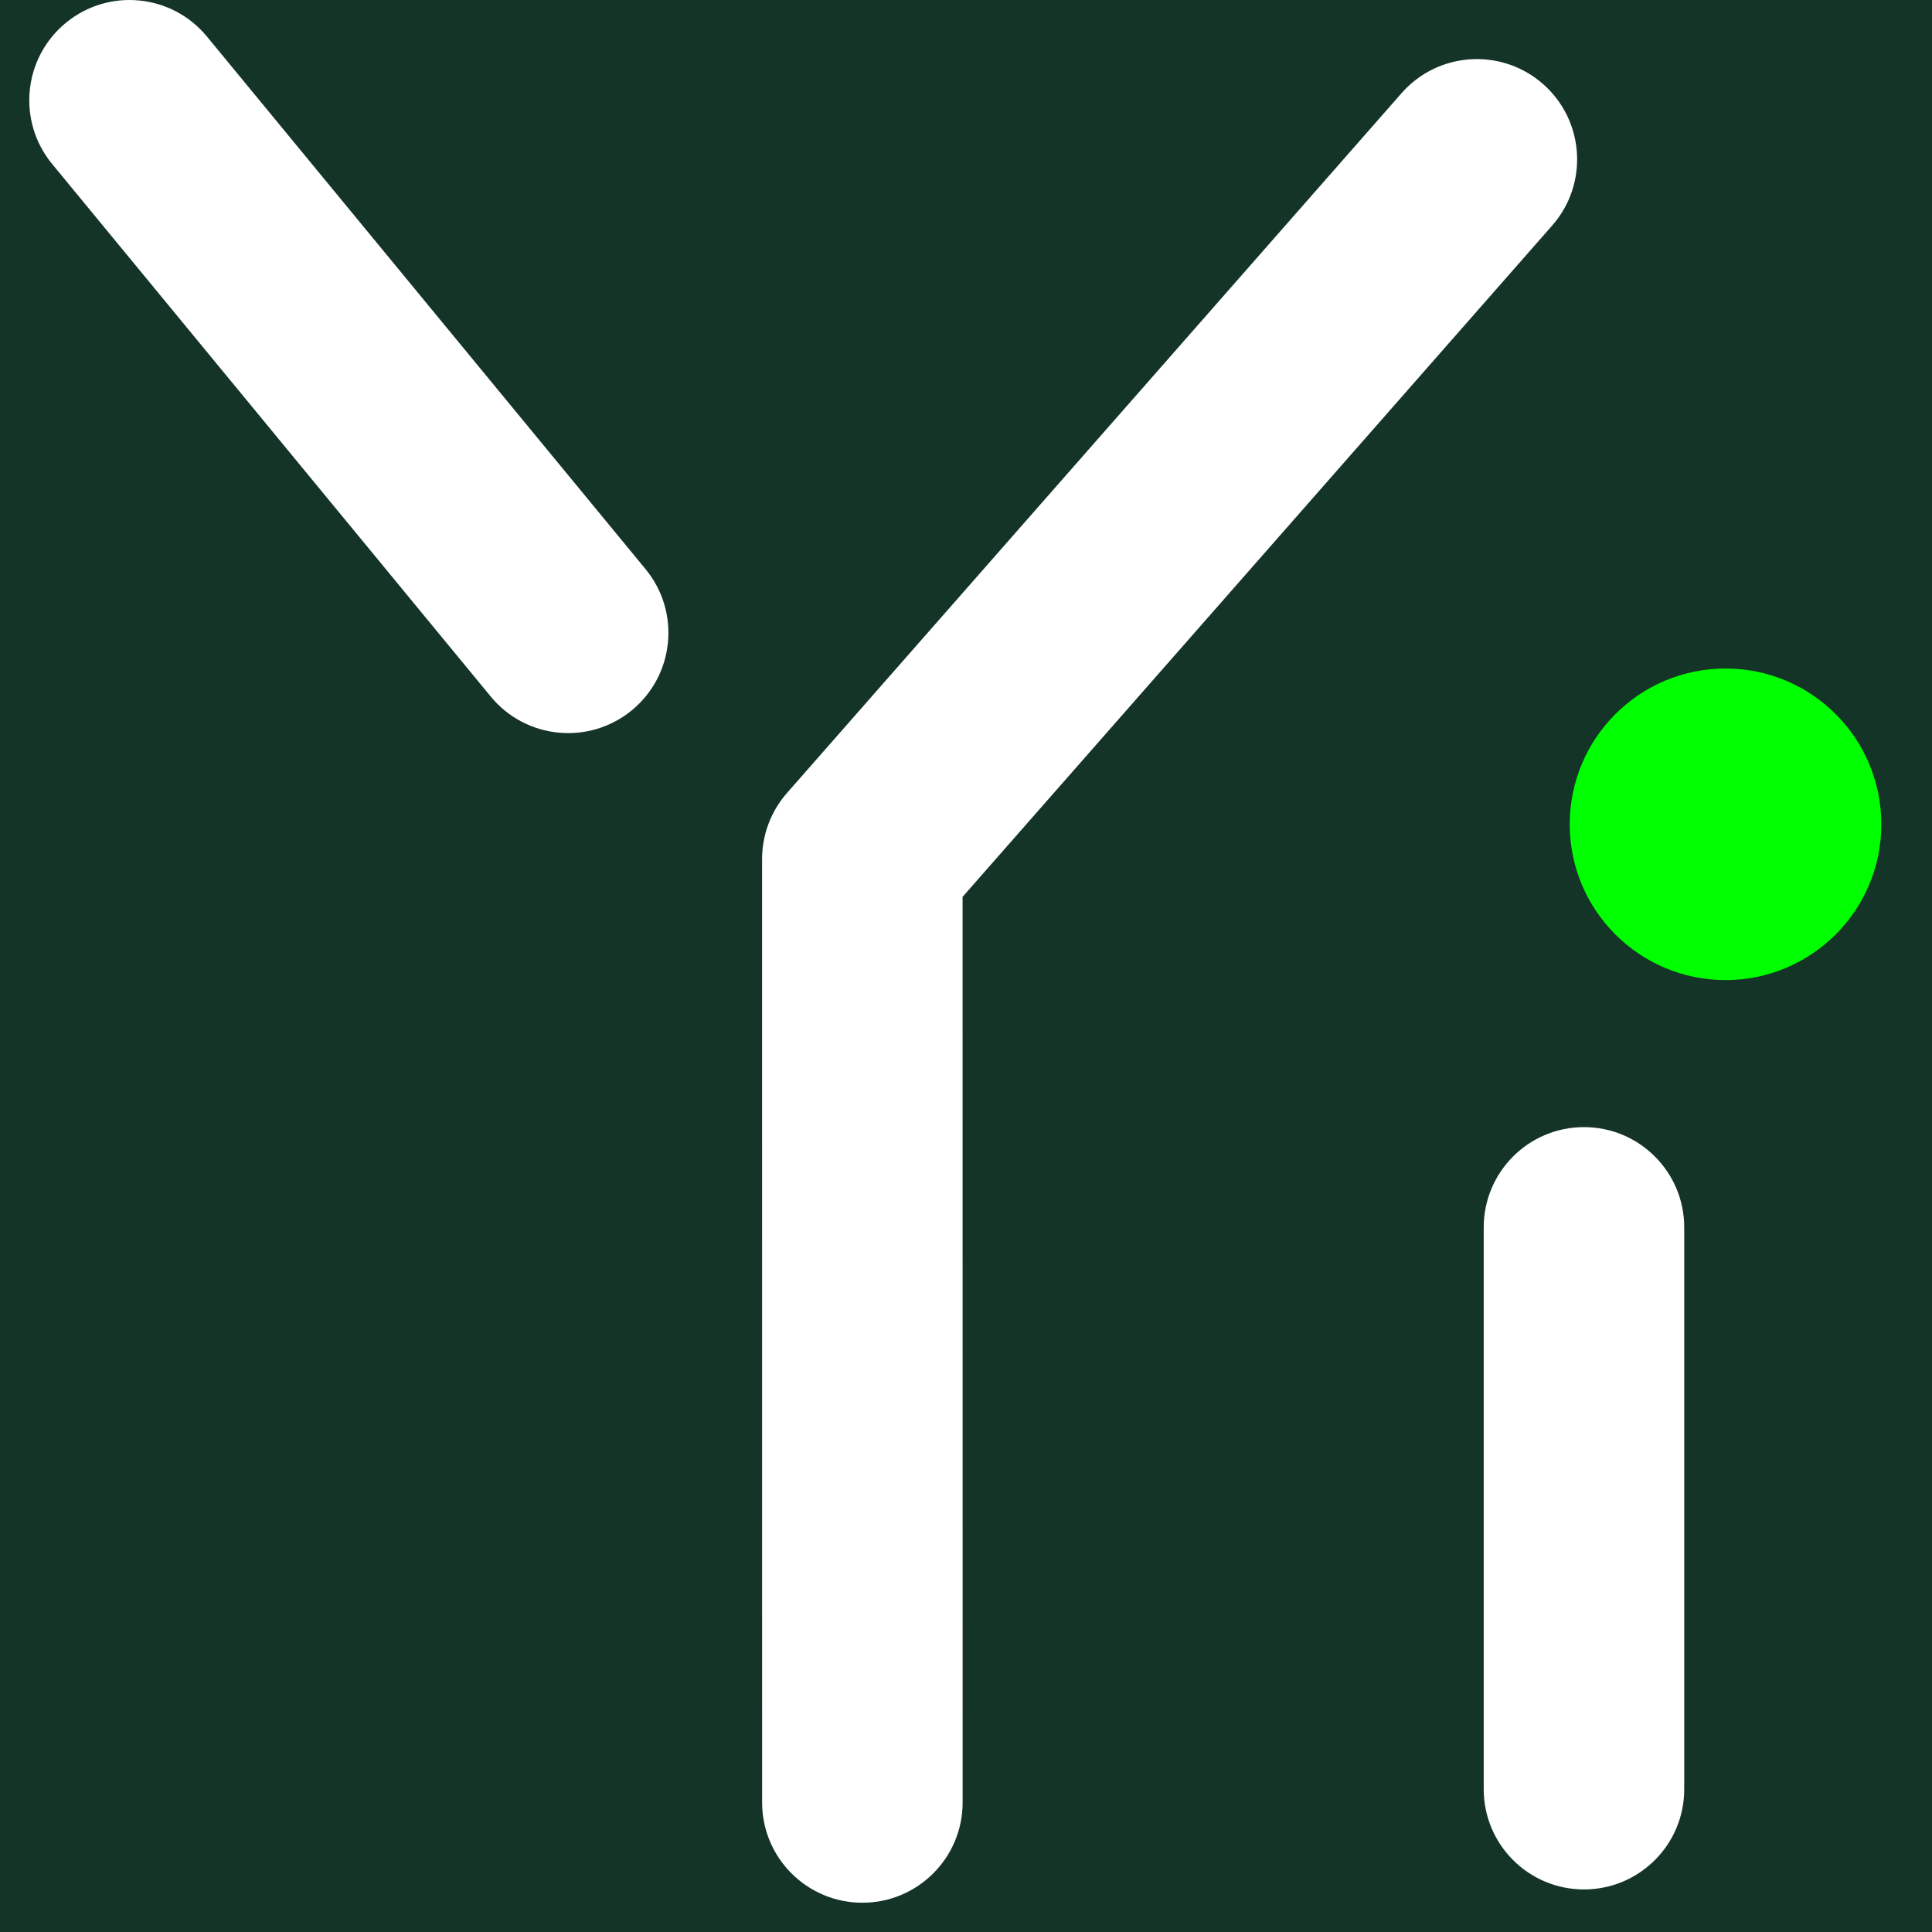
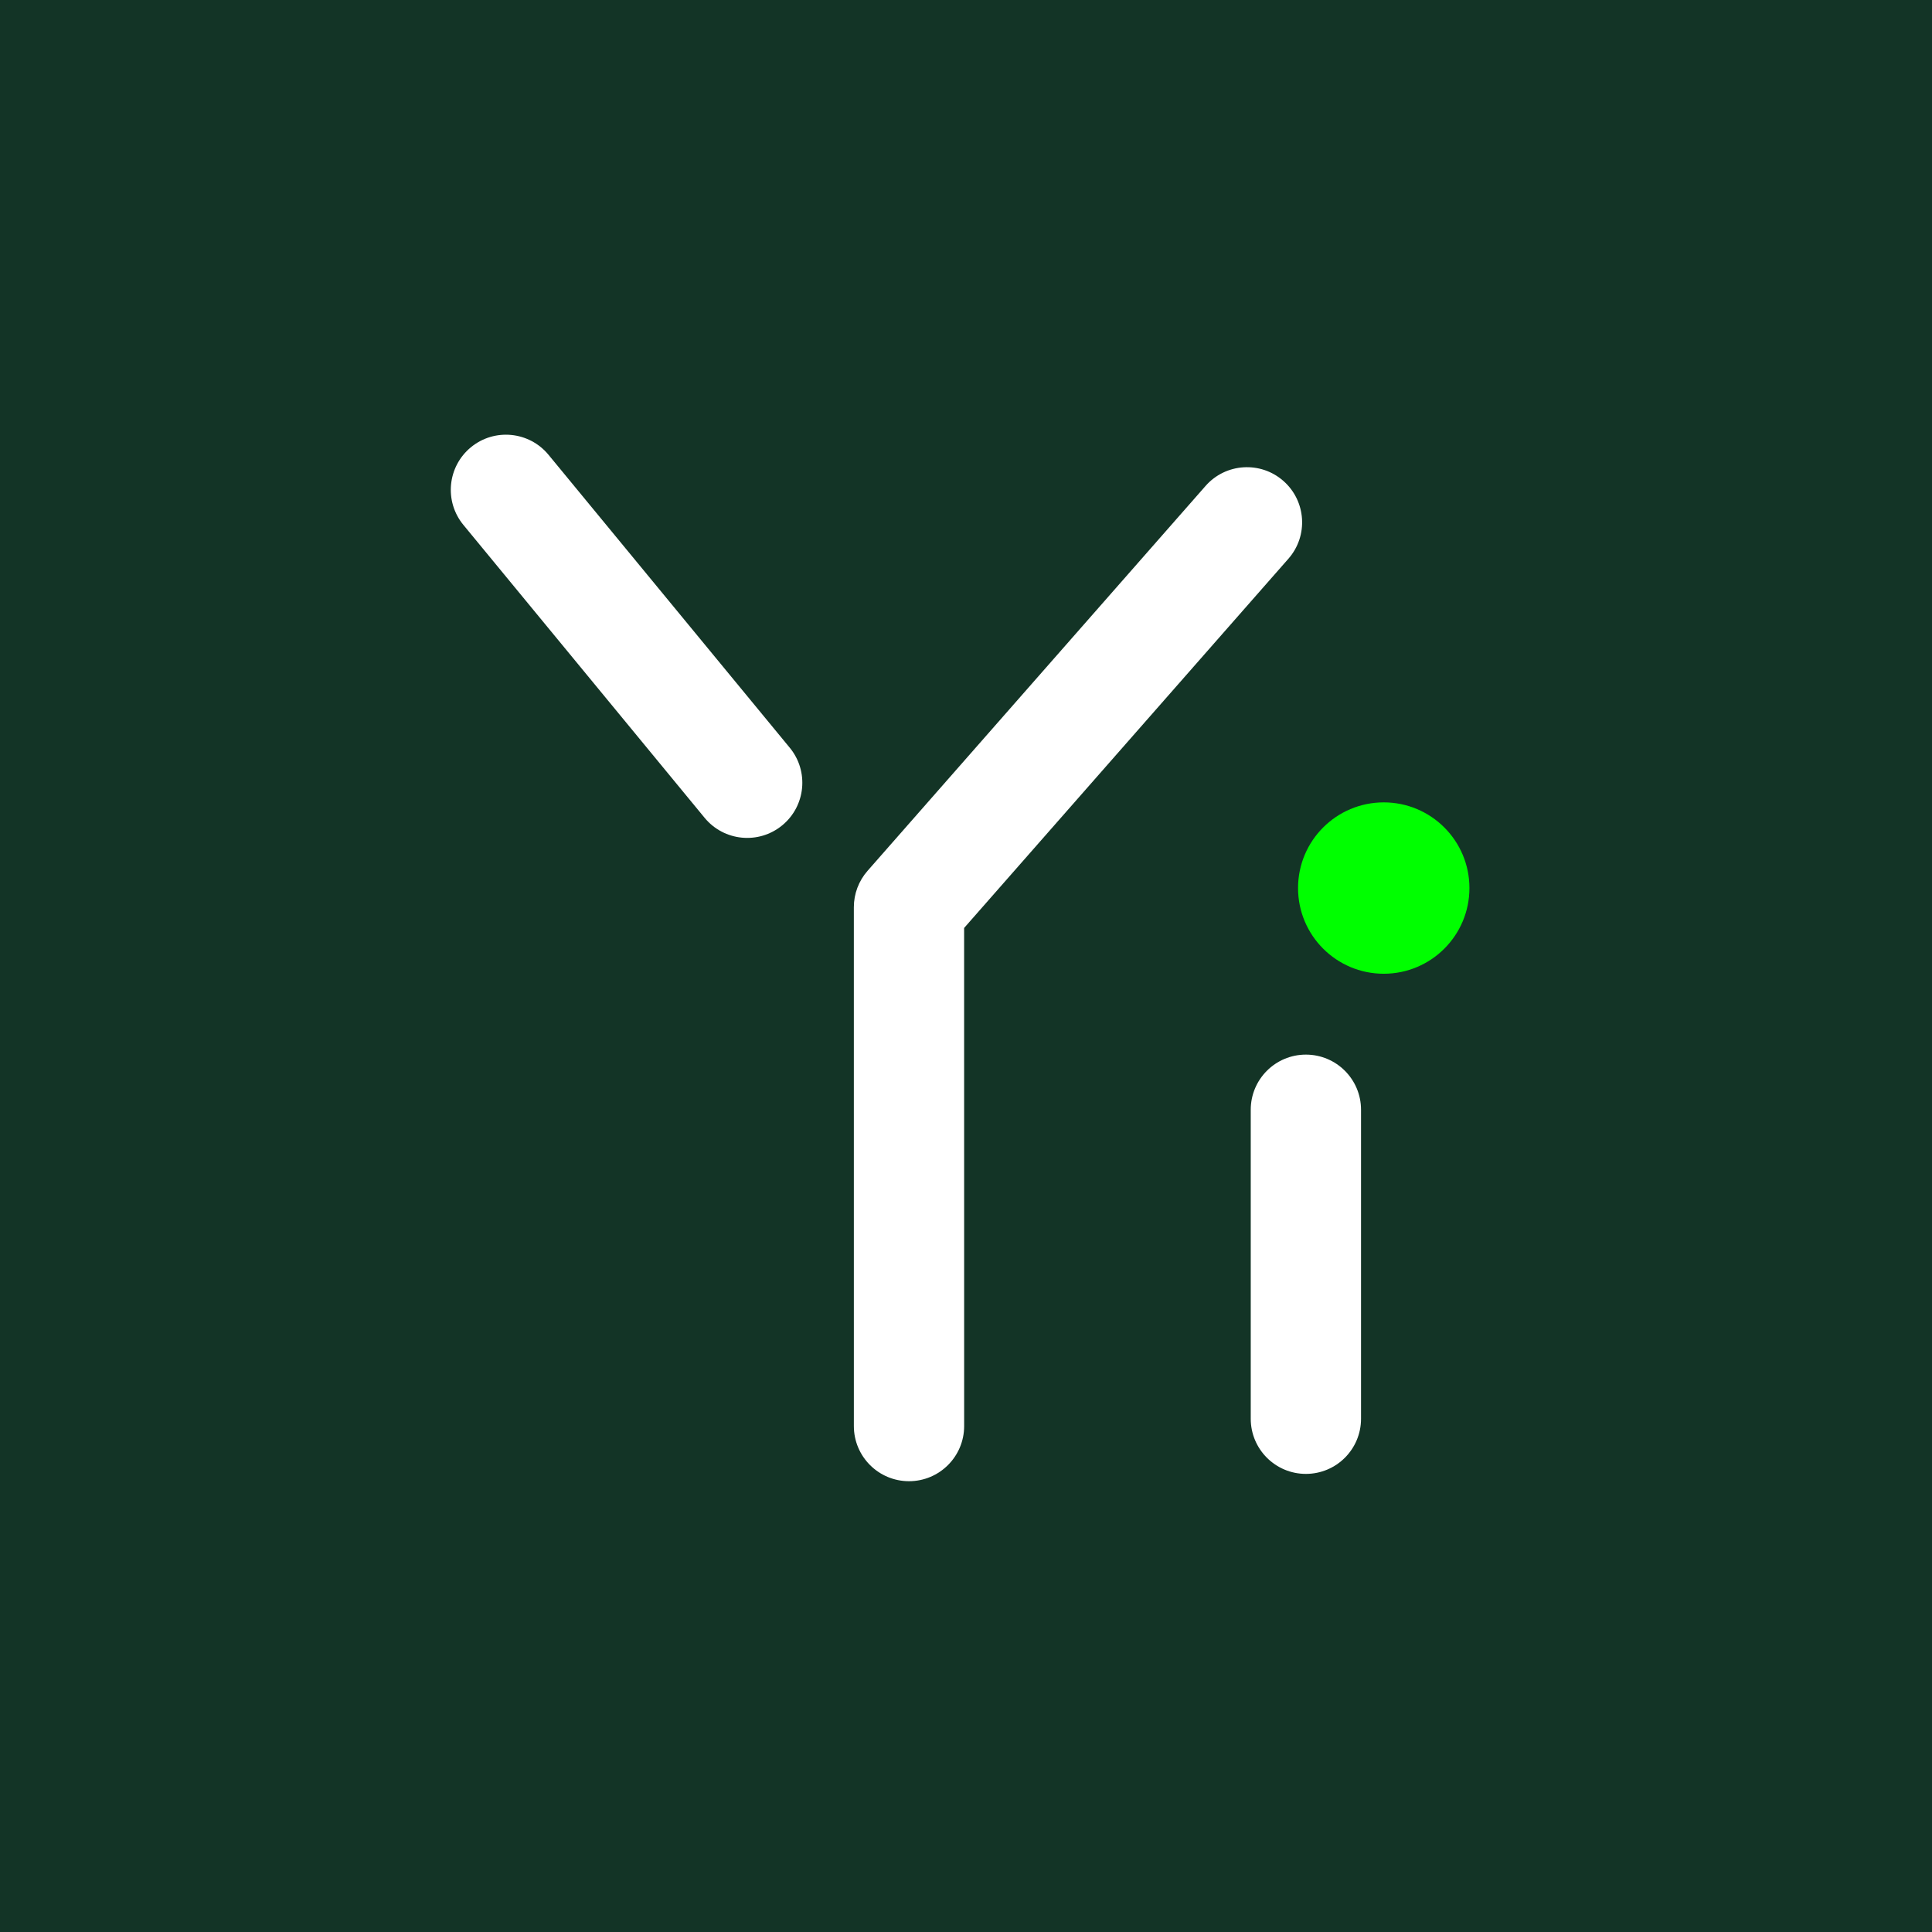
- <svg xmlns="http://www.w3.org/2000/svg" width="120" height="120" viewBox="27 27 66 66" fill="none">
+ <svg xmlns="http://www.w3.org/2000/svg" width="120" height="120" viewBox="0 0 120 120" fill="none">
  <rect width="120" height="120" fill="#133426" />
  <path fill-rule="evenodd" clip-rule="evenodd" d="M29.248 27.781C30.708 26.579 32.866 26.788 34.069 28.248L49.053 46.442C50.255 47.902 50.047 50.06 48.586 51.263C47.126 52.465 44.968 52.256 43.765 50.796L28.781 32.602C27.579 31.142 27.788 28.984 29.248 27.781Z" fill="white" />
  <path fill-rule="evenodd" clip-rule="evenodd" d="M56.46 92C54.568 92 53.035 90.467 53.035 88.576L53.034 56.348C53.034 55.517 53.336 54.714 53.885 54.089L74.879 30.183C76.127 28.762 78.291 28.622 79.712 29.87C81.133 31.118 81.274 33.282 80.026 34.703L59.883 57.638L59.885 88.575C59.885 90.466 58.352 92 56.46 92Z" fill="white" />
  <path fill-rule="evenodd" clip-rule="evenodd" d="M81.111 65.504C83.003 65.504 84.536 67.038 84.536 68.929V88.122C84.536 90.013 83.003 91.546 81.111 91.546C79.22 91.546 77.686 90.013 77.686 88.122V68.929C77.686 67.038 79.22 65.504 81.111 65.504Z" fill="white" />
  <path d="M85.947 60.481C88.886 60.481 91.269 58.099 91.269 55.159C91.269 52.22 88.886 49.837 85.947 49.837C83.007 49.837 80.624 52.22 80.624 55.159C80.624 58.099 83.007 60.481 85.947 60.481Z" fill="#00FF00" />
</svg>
